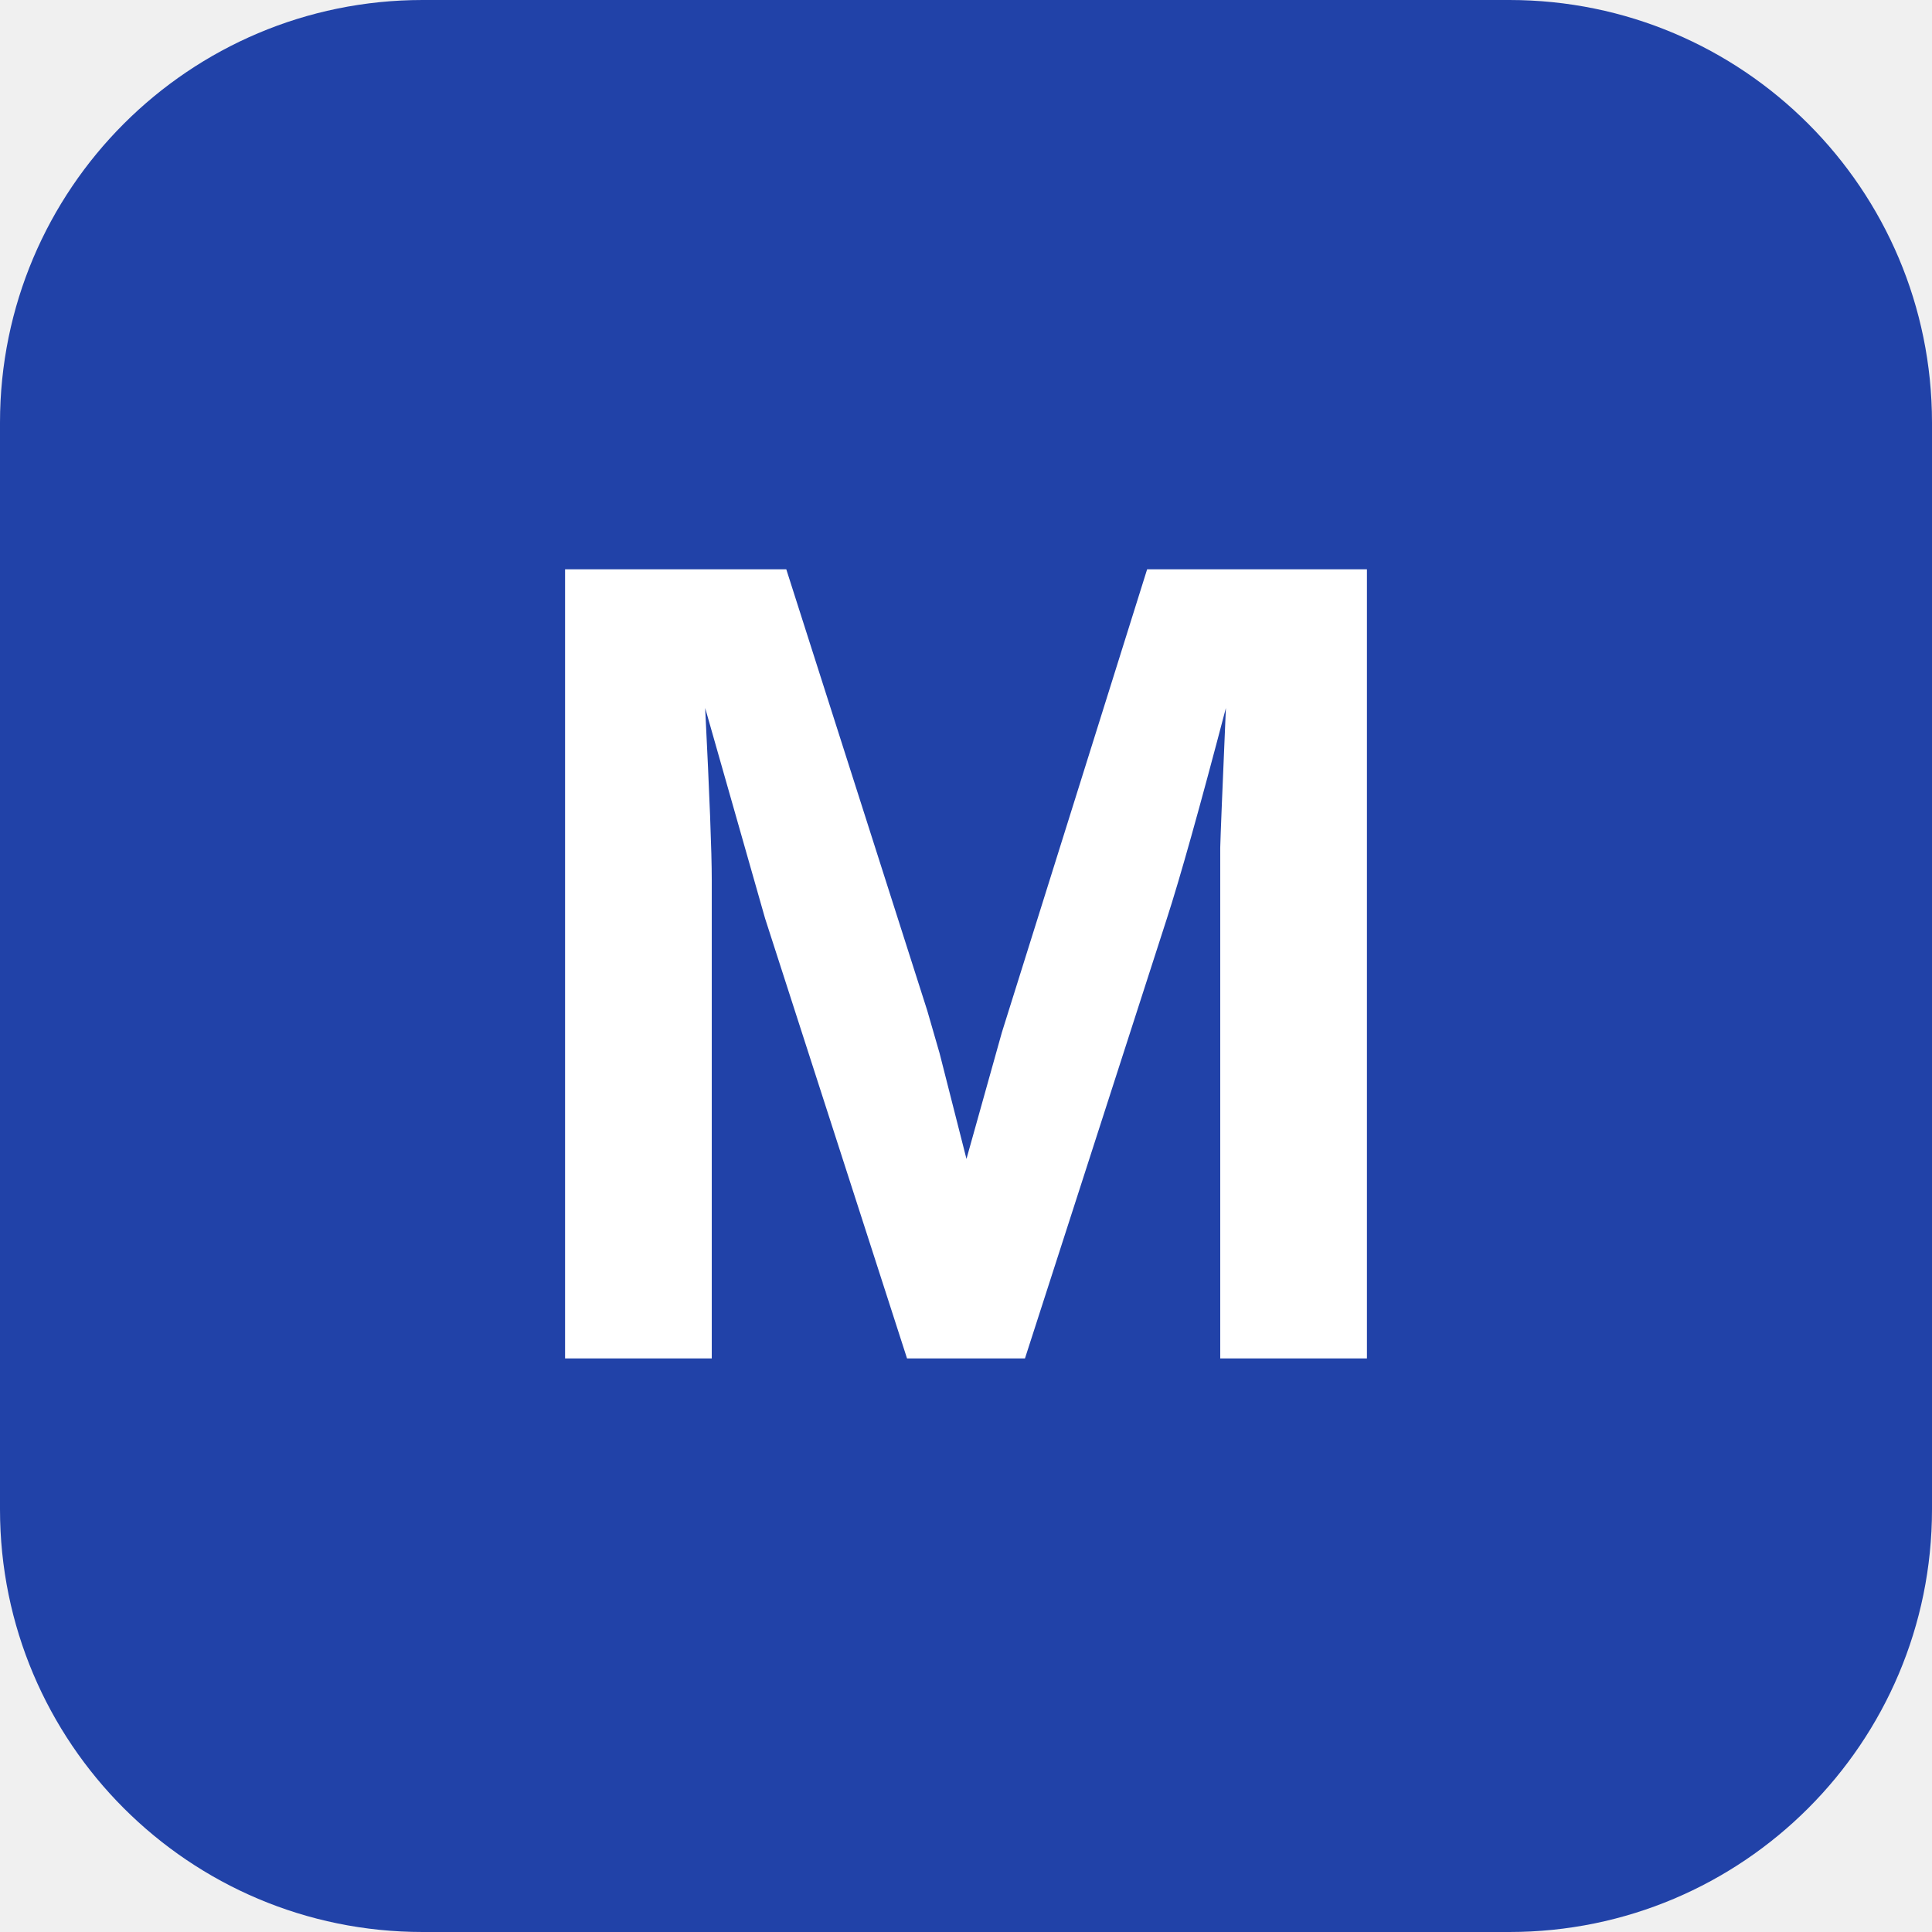
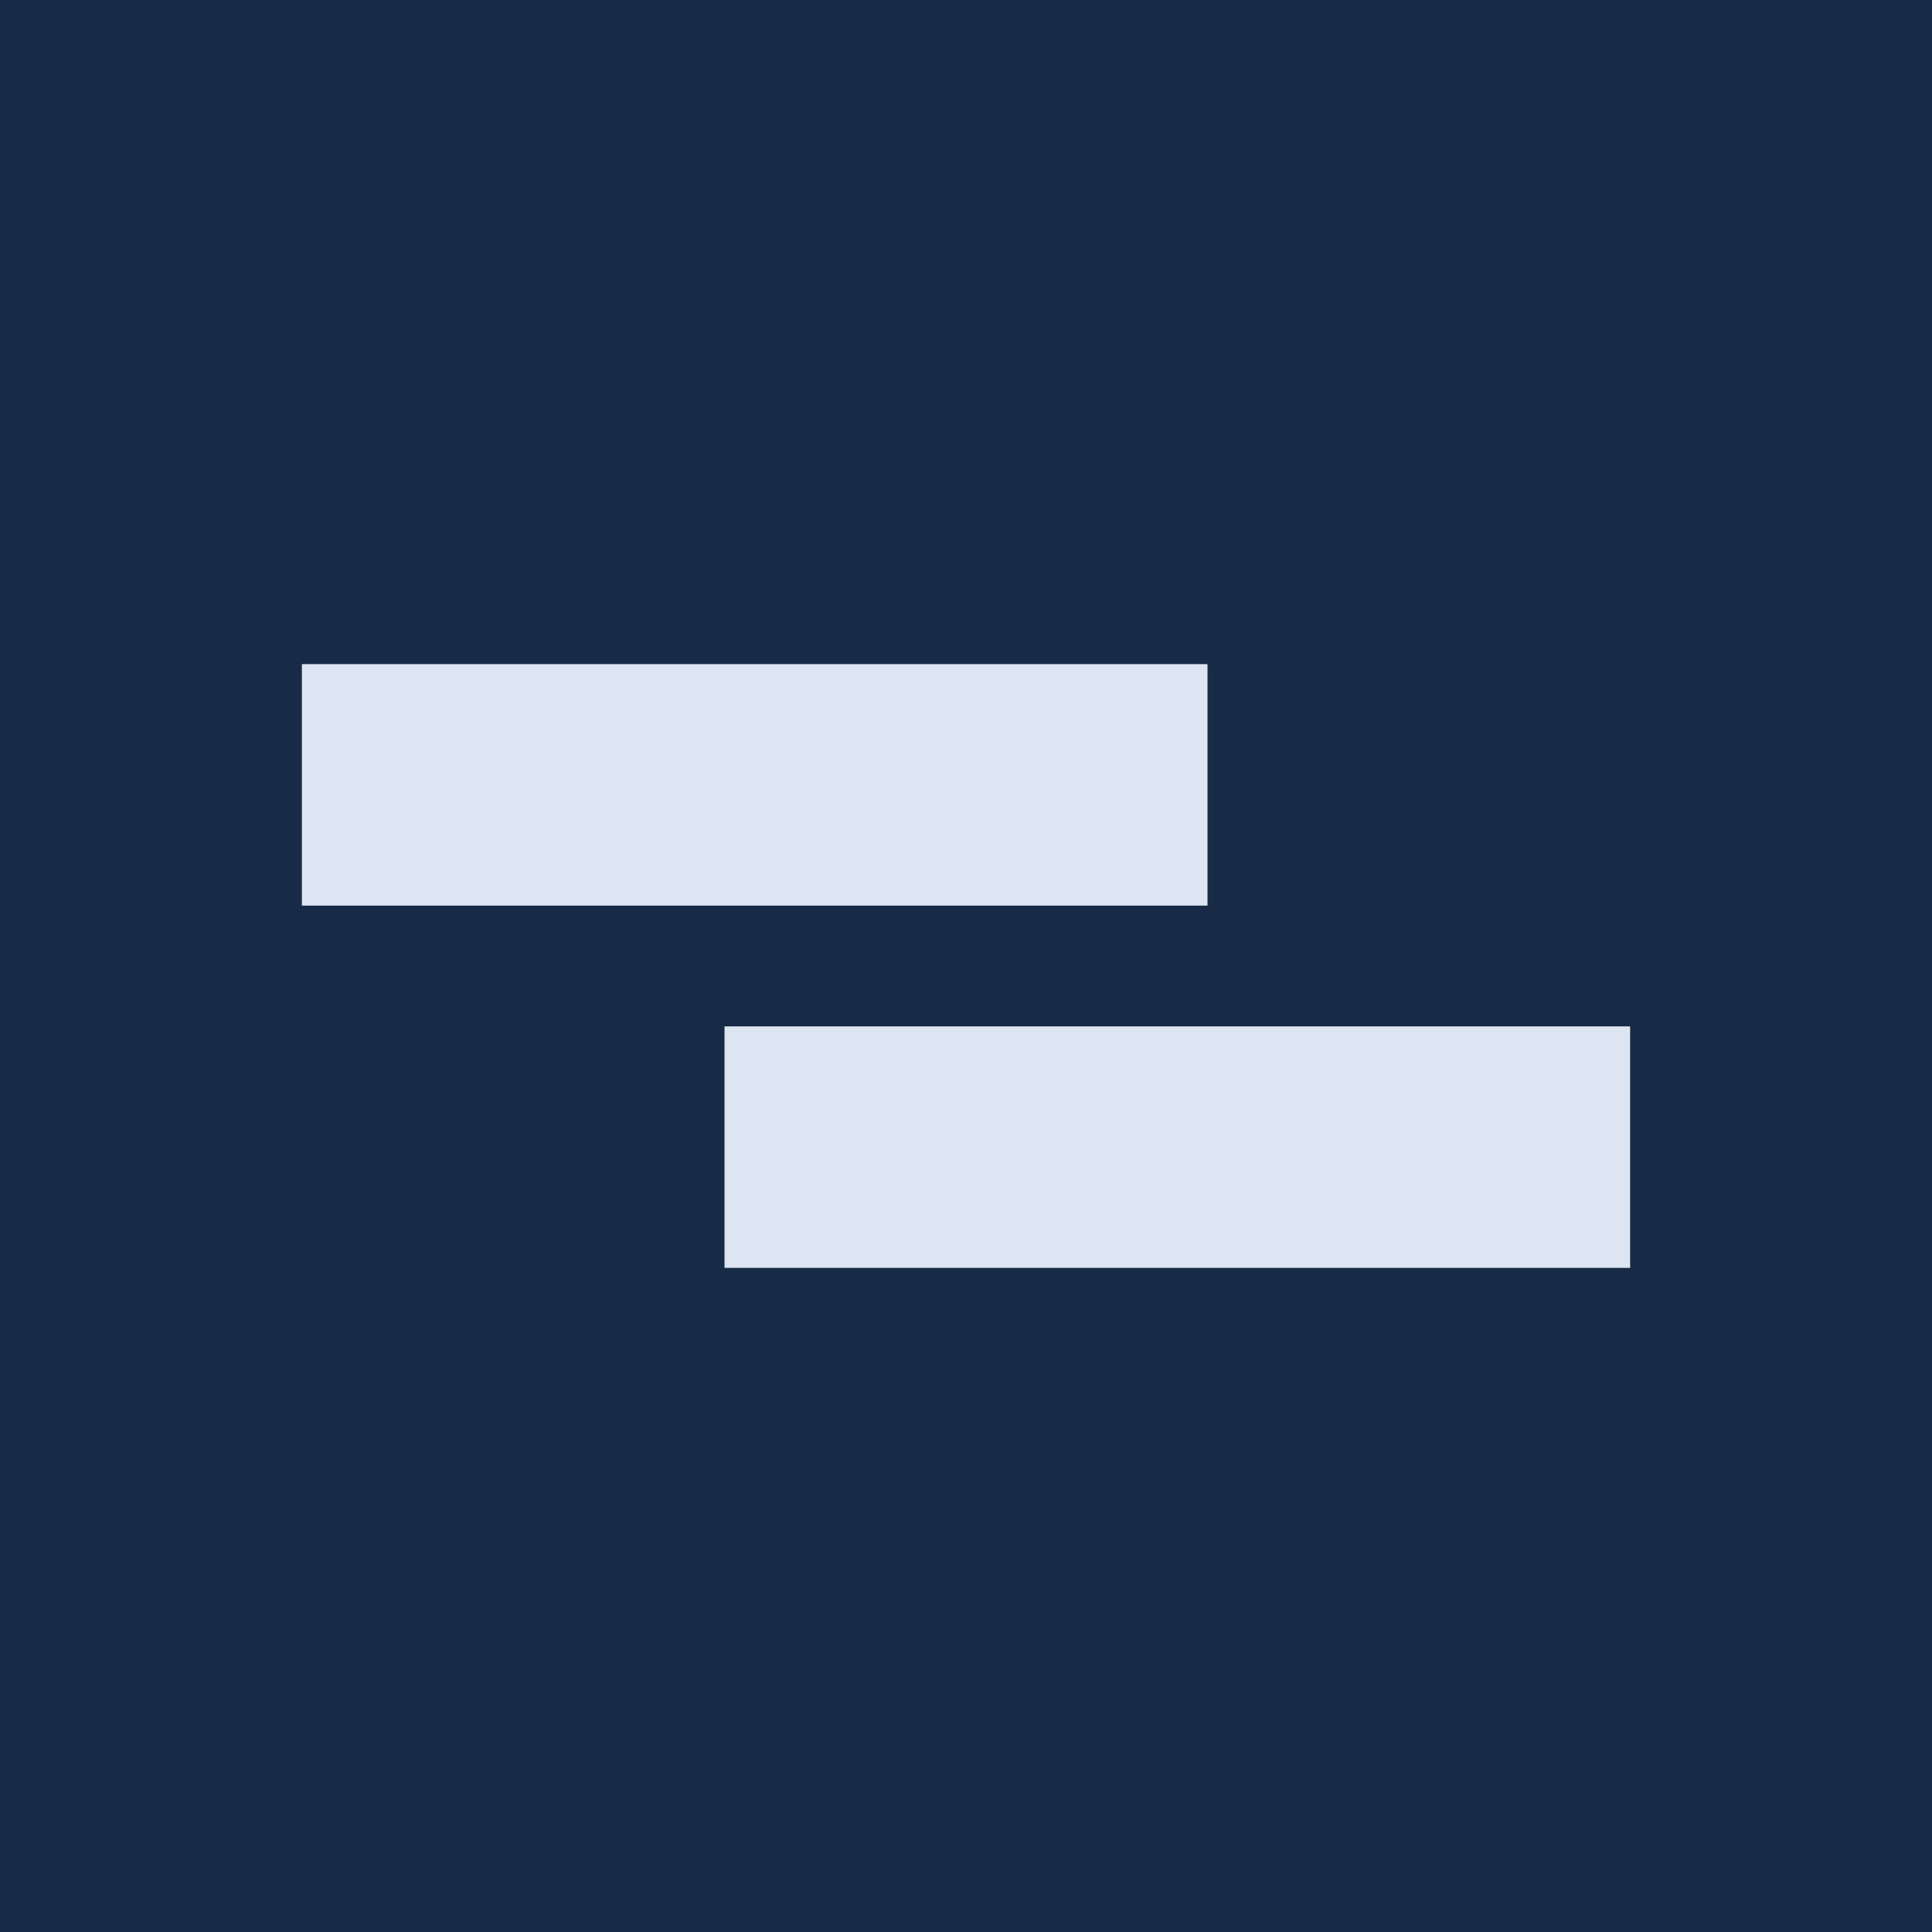
<svg xmlns="http://www.w3.org/2000/svg" viewBox="0 0 64 64">
-   <rect width="64" height="64" rx="14" fill="#2142A8" />
-   <text x="32" y="45" font-family="Arial,Helvetica,sans-serif" font-size="38" font-weight="700" fill="white" text-anchor="middle">M</text>
+   <rect width="64" height="64" fill="#172A46" />
+   <rect x="10" y="22" width="30" height="8" fill="#DCE5F1" />
+   <rect x="24" y="34" width="30" height="8" fill="#DCE5F1" />
</svg>
